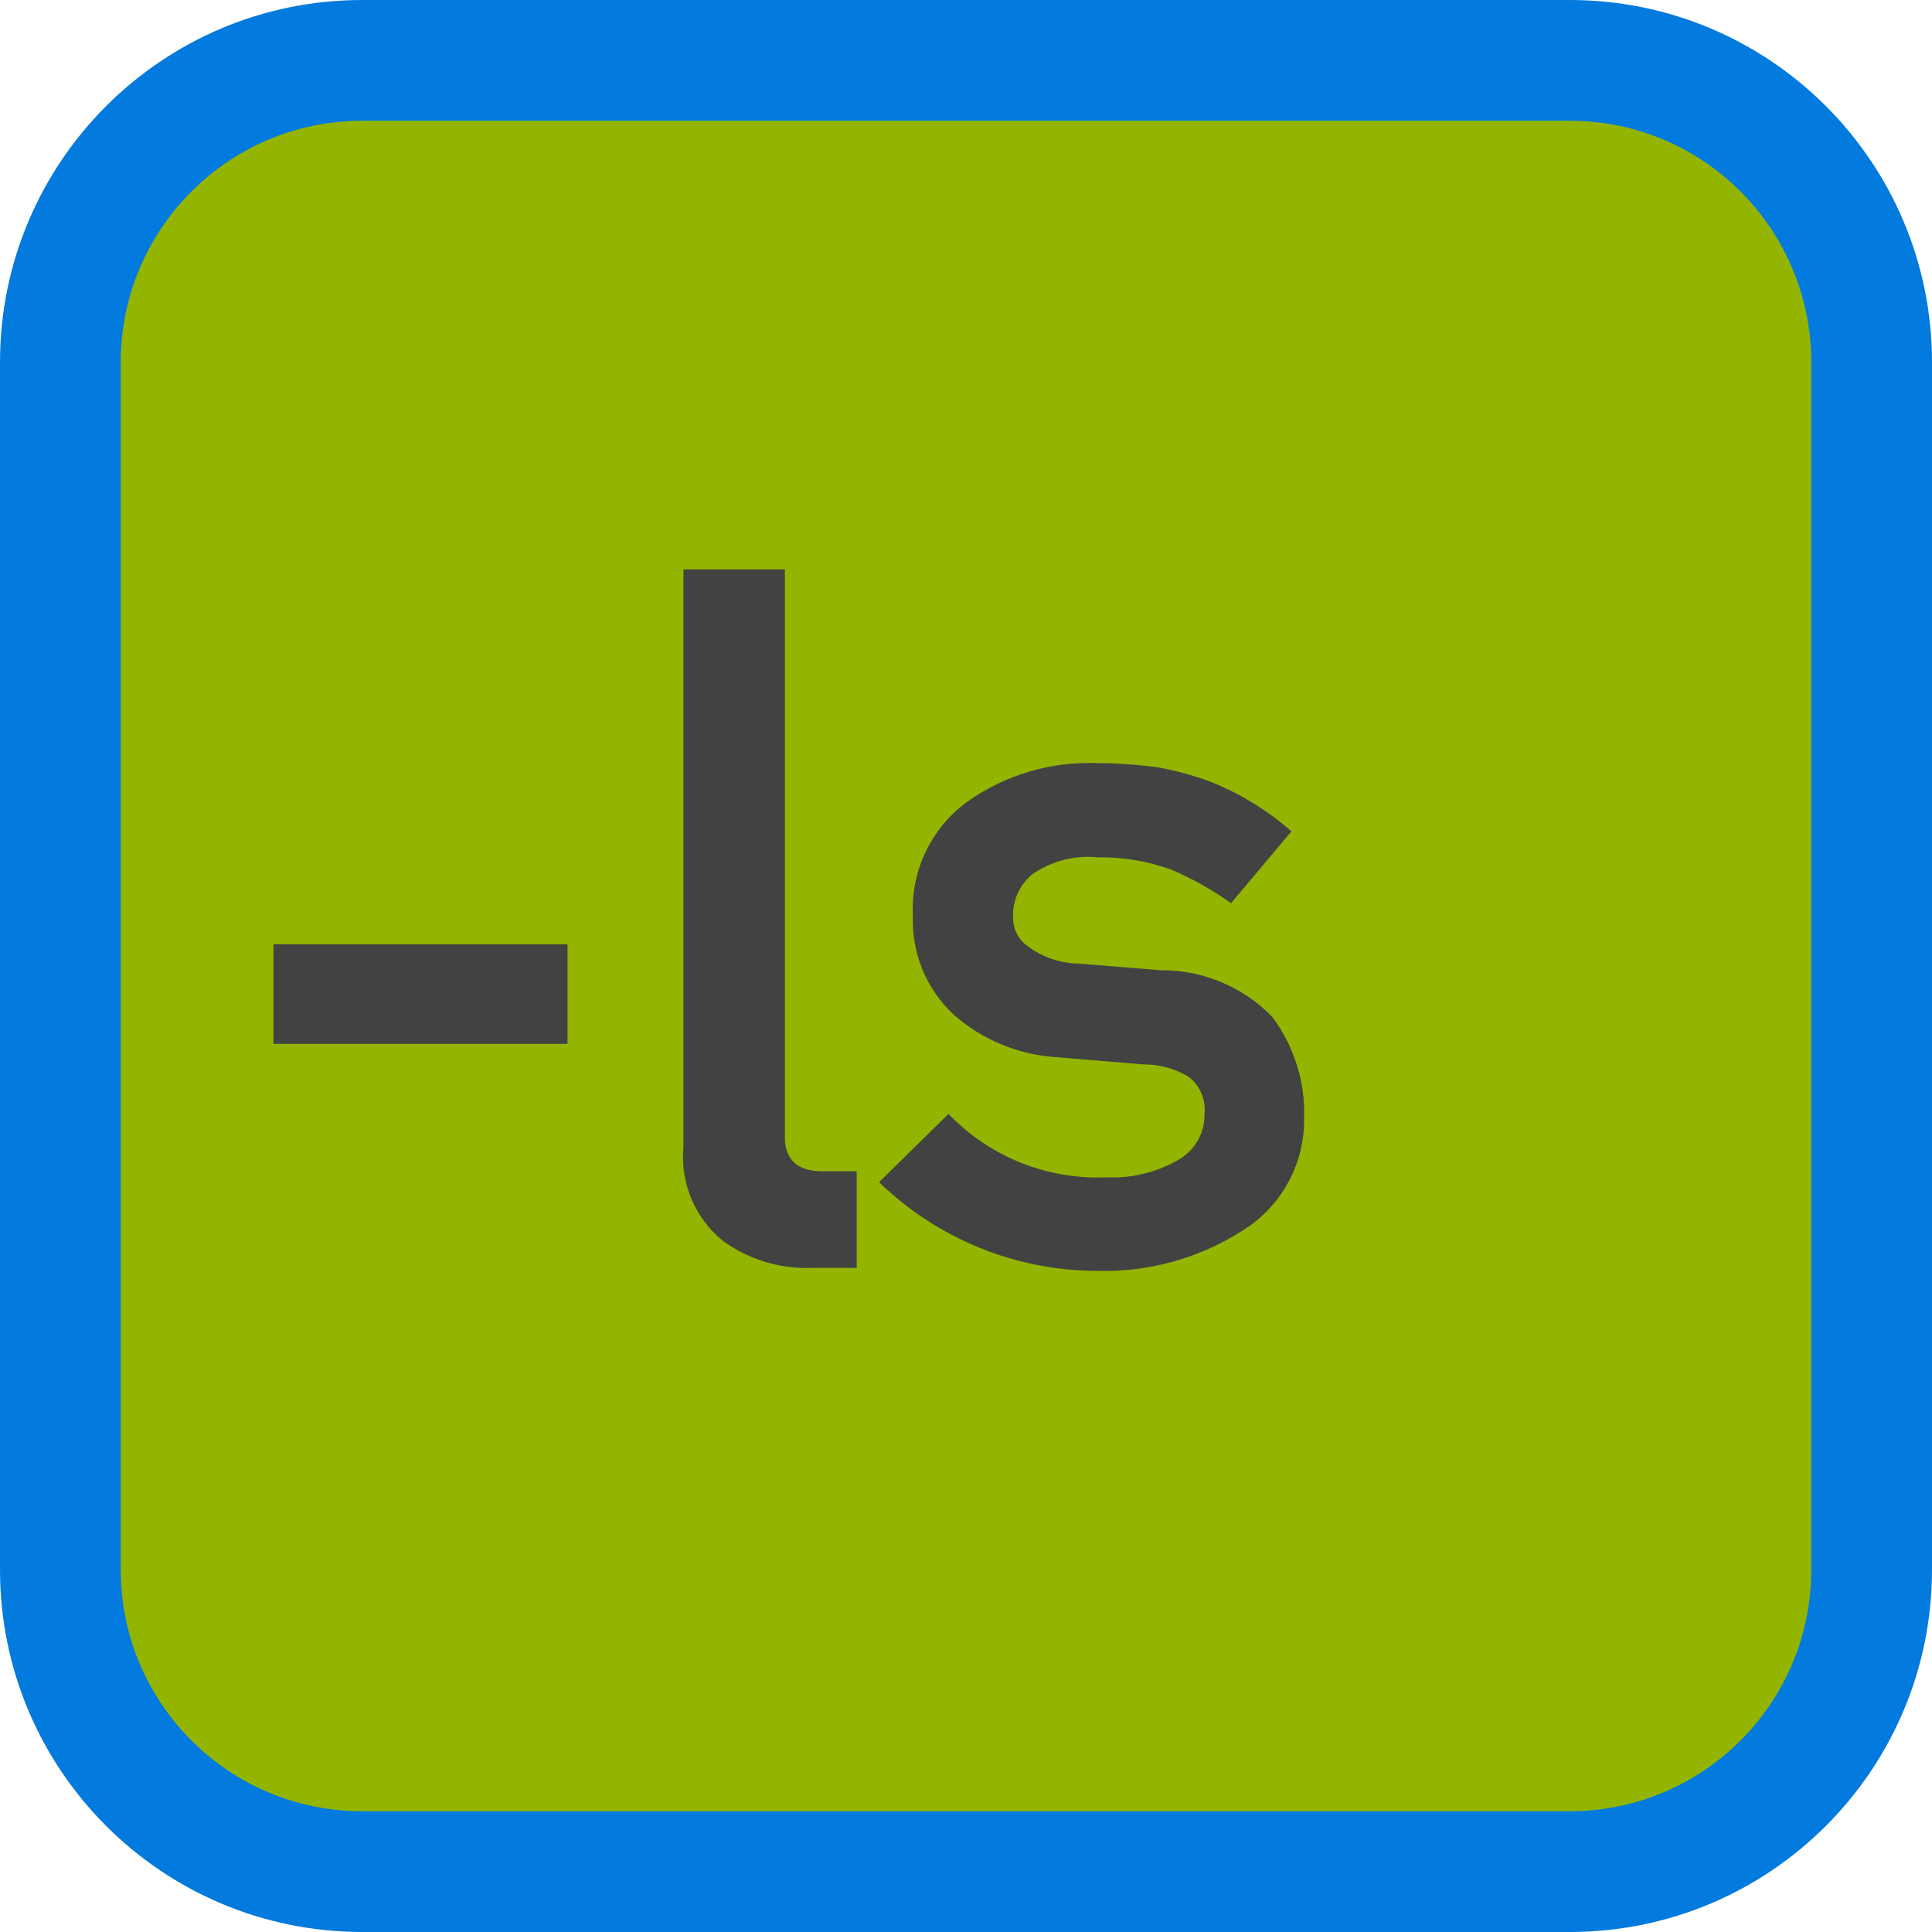
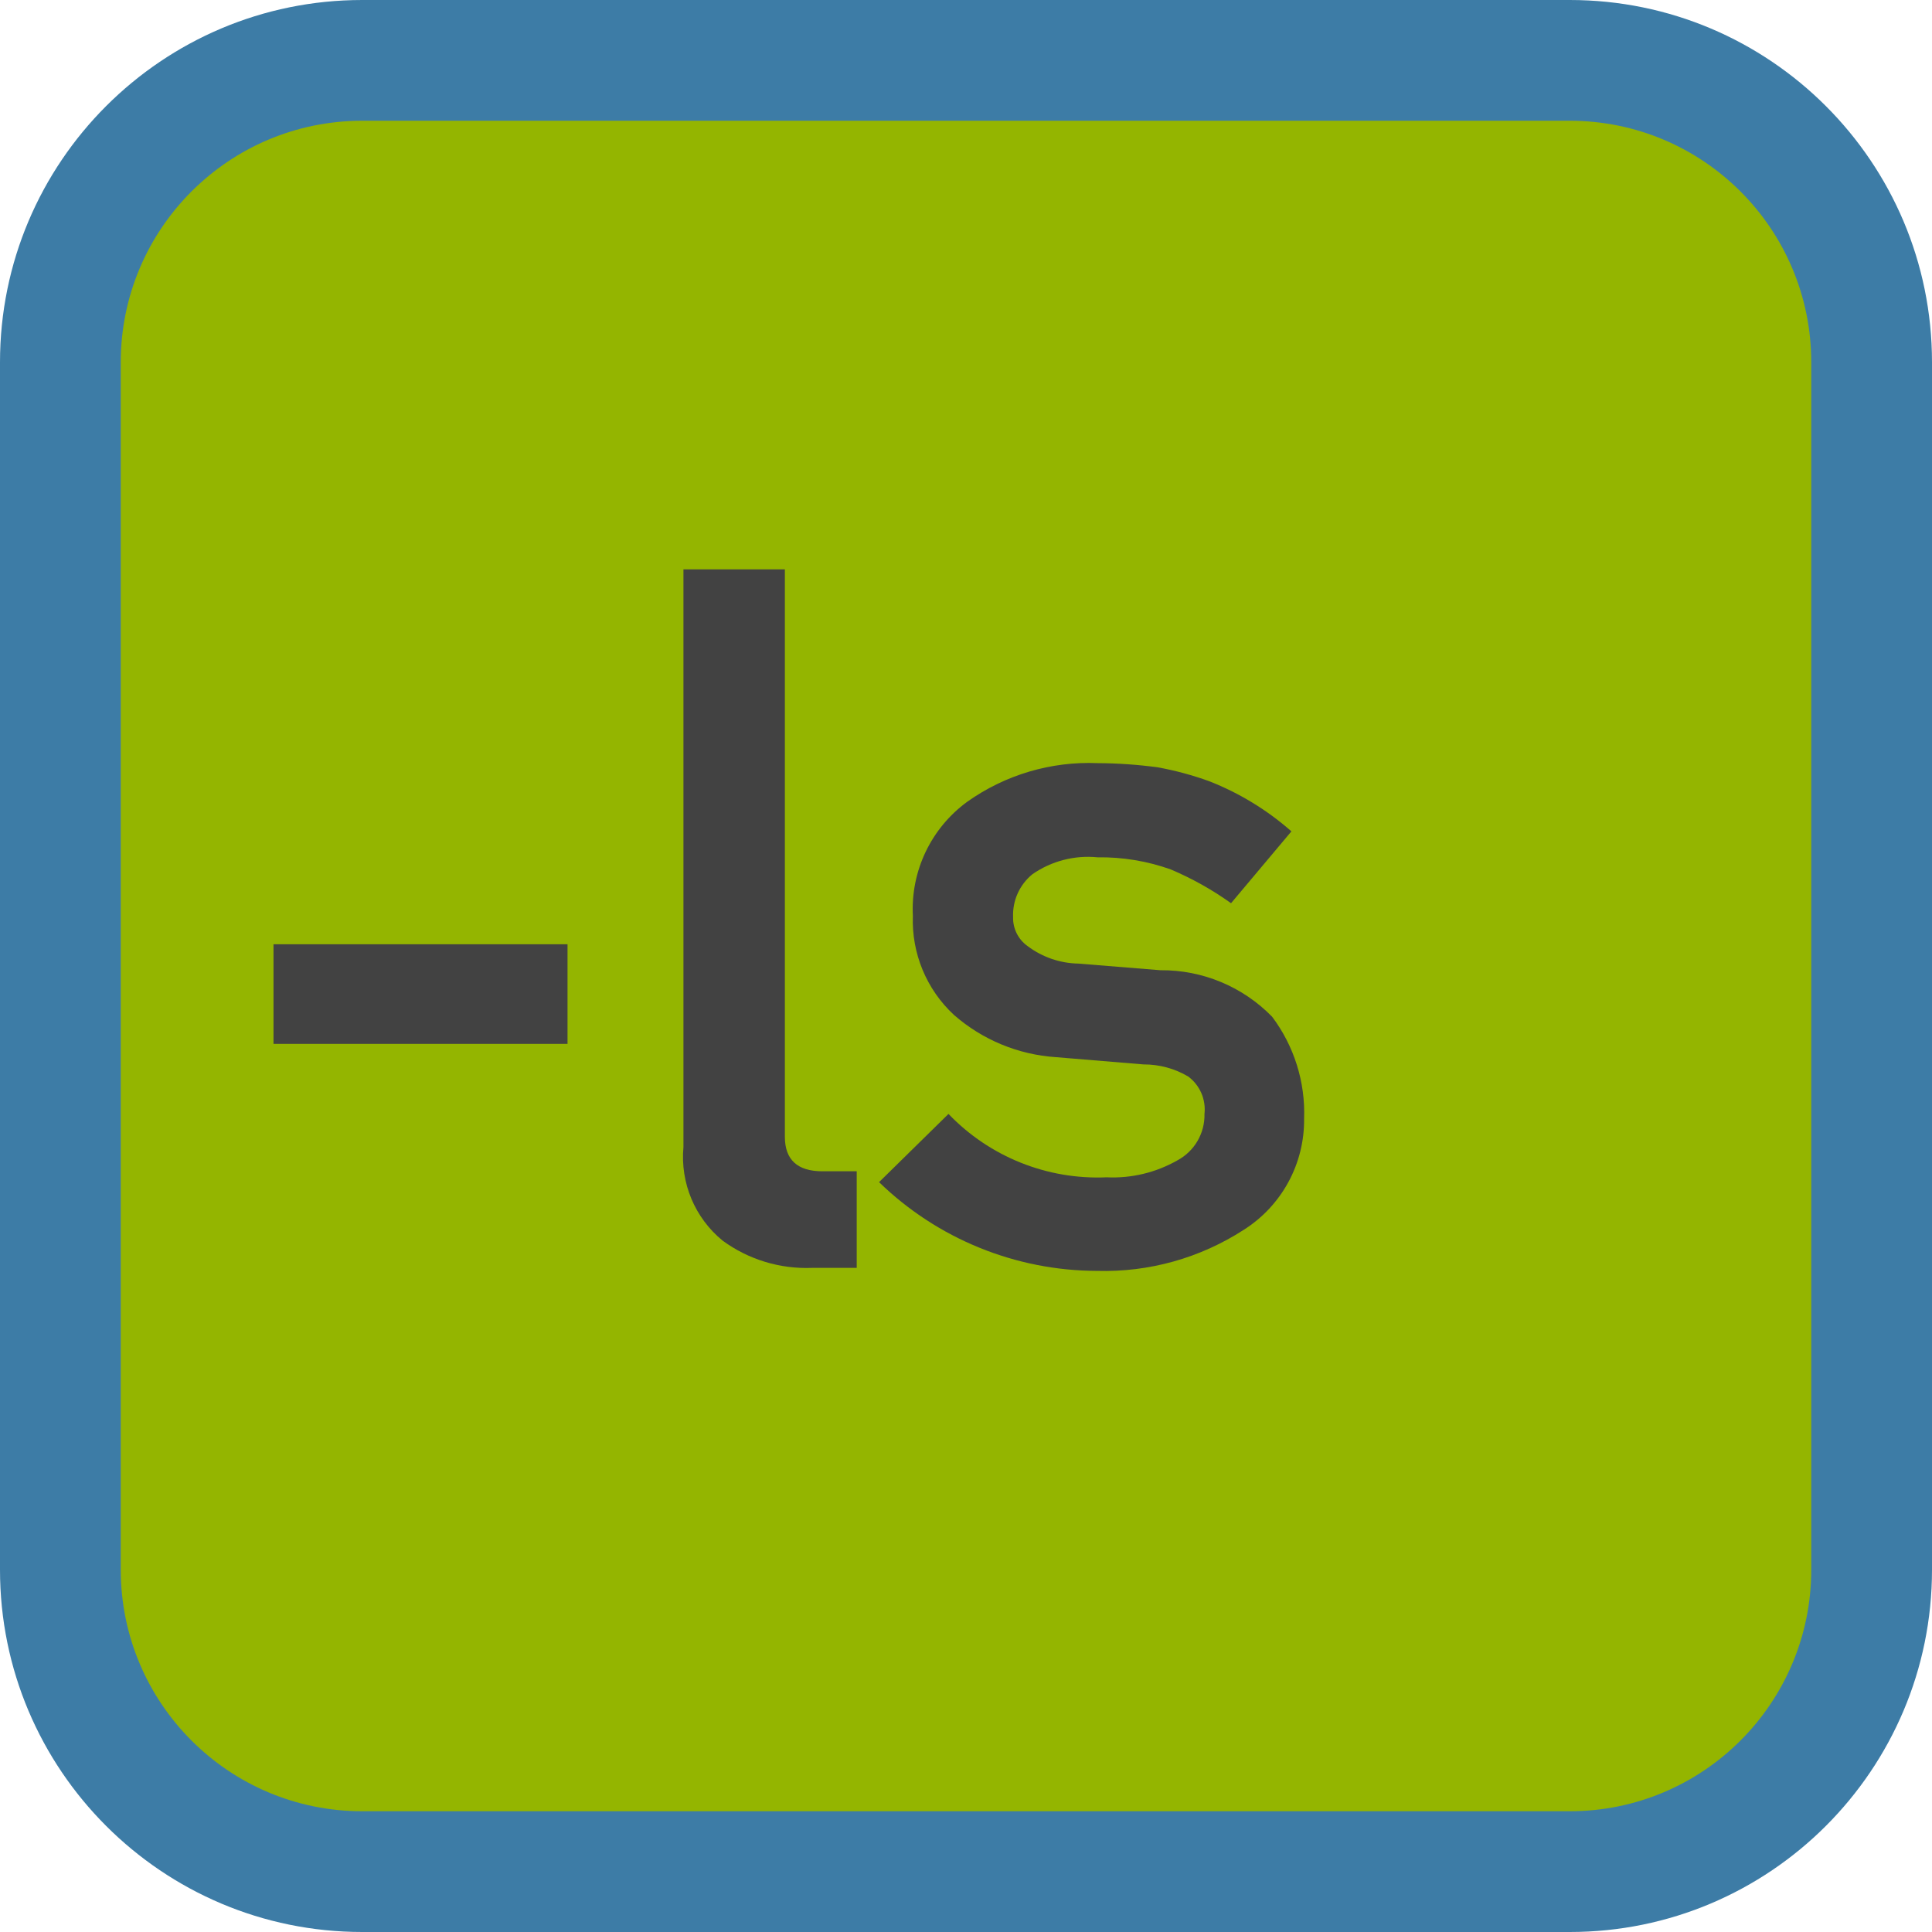
<svg xmlns="http://www.w3.org/2000/svg" viewBox="0 0 32 32">
  <defs>
-     <style>.cls-1{fill:#94b500;}.cls-2{fill:#037add;}.cls-3{fill:#424242;}</style>
+     <style>.cls-1{fill:#94b500;}.cls-2{fill:#3d7ca6;}.cls-3{fill:#424242;}</style>
  </defs>
  <g id="Layer_2" data-name="Layer 2">
    <rect class="cls-1" x="1" y="1" width="30" height="30" rx="5" ry="5" />
    <path class="cls-2" d="M26,2a4,4,0,0,1,4,4V26a4,4,0,0,1-4,4H6a4,4,0,0,1-4-4V6A4,4,0,0,1,6,2H26m0-2H6A6,6,0,0,0,0,6V26a6,6,0,0,0,6,6H26a6,6,0,0,0,6-6V6a6,6,0,0,0-6-6Z" />
  </g>
  <g id="Layer_12" data-name="Layer 12">
    <path class="cls-3" d="M4.53,15.64H9.4v1.65H4.53Z" />
    <path class="cls-3" d="M11.32,9.43H13v9.4c0,.38.21.57.62.57h.57V21h-.74a2.35,2.35,0,0,1-1.48-.45A1.79,1.79,0,0,1,11.32,19Z" />
    <path class="cls-3" d="M18.33,19.5a2.16,2.16,0,0,0,1.17-.28.85.85,0,0,0,.45-.77.68.68,0,0,0-.27-.62,1.44,1.44,0,0,0-.74-.2l-1.45-.12a2.85,2.85,0,0,1-1.69-.7,2.13,2.13,0,0,1-.68-1.64,2.2,2.2,0,0,1,.9-1.89,3.48,3.48,0,0,1,2.16-.64,7.66,7.66,0,0,1,1,.07,5.27,5.27,0,0,1,.85.23,4.6,4.6,0,0,1,1.36.83l-1,1.19a5.2,5.2,0,0,0-1-.56,3.45,3.45,0,0,0-1.21-.2,1.61,1.61,0,0,0-1.08.28.87.87,0,0,0-.32.71.57.57,0,0,0,.24.48,1.44,1.44,0,0,0,.84.29l1.36.11a2.55,2.55,0,0,1,1.85.77,2.65,2.65,0,0,1,.53,1.69,2.15,2.15,0,0,1-1,1.84,4.25,4.25,0,0,1-2.43.68,5.2,5.2,0,0,1-3.61-1.47l1.15-1.13A3.42,3.42,0,0,0,18.33,19.5Z" />
  </g>
</svg>
